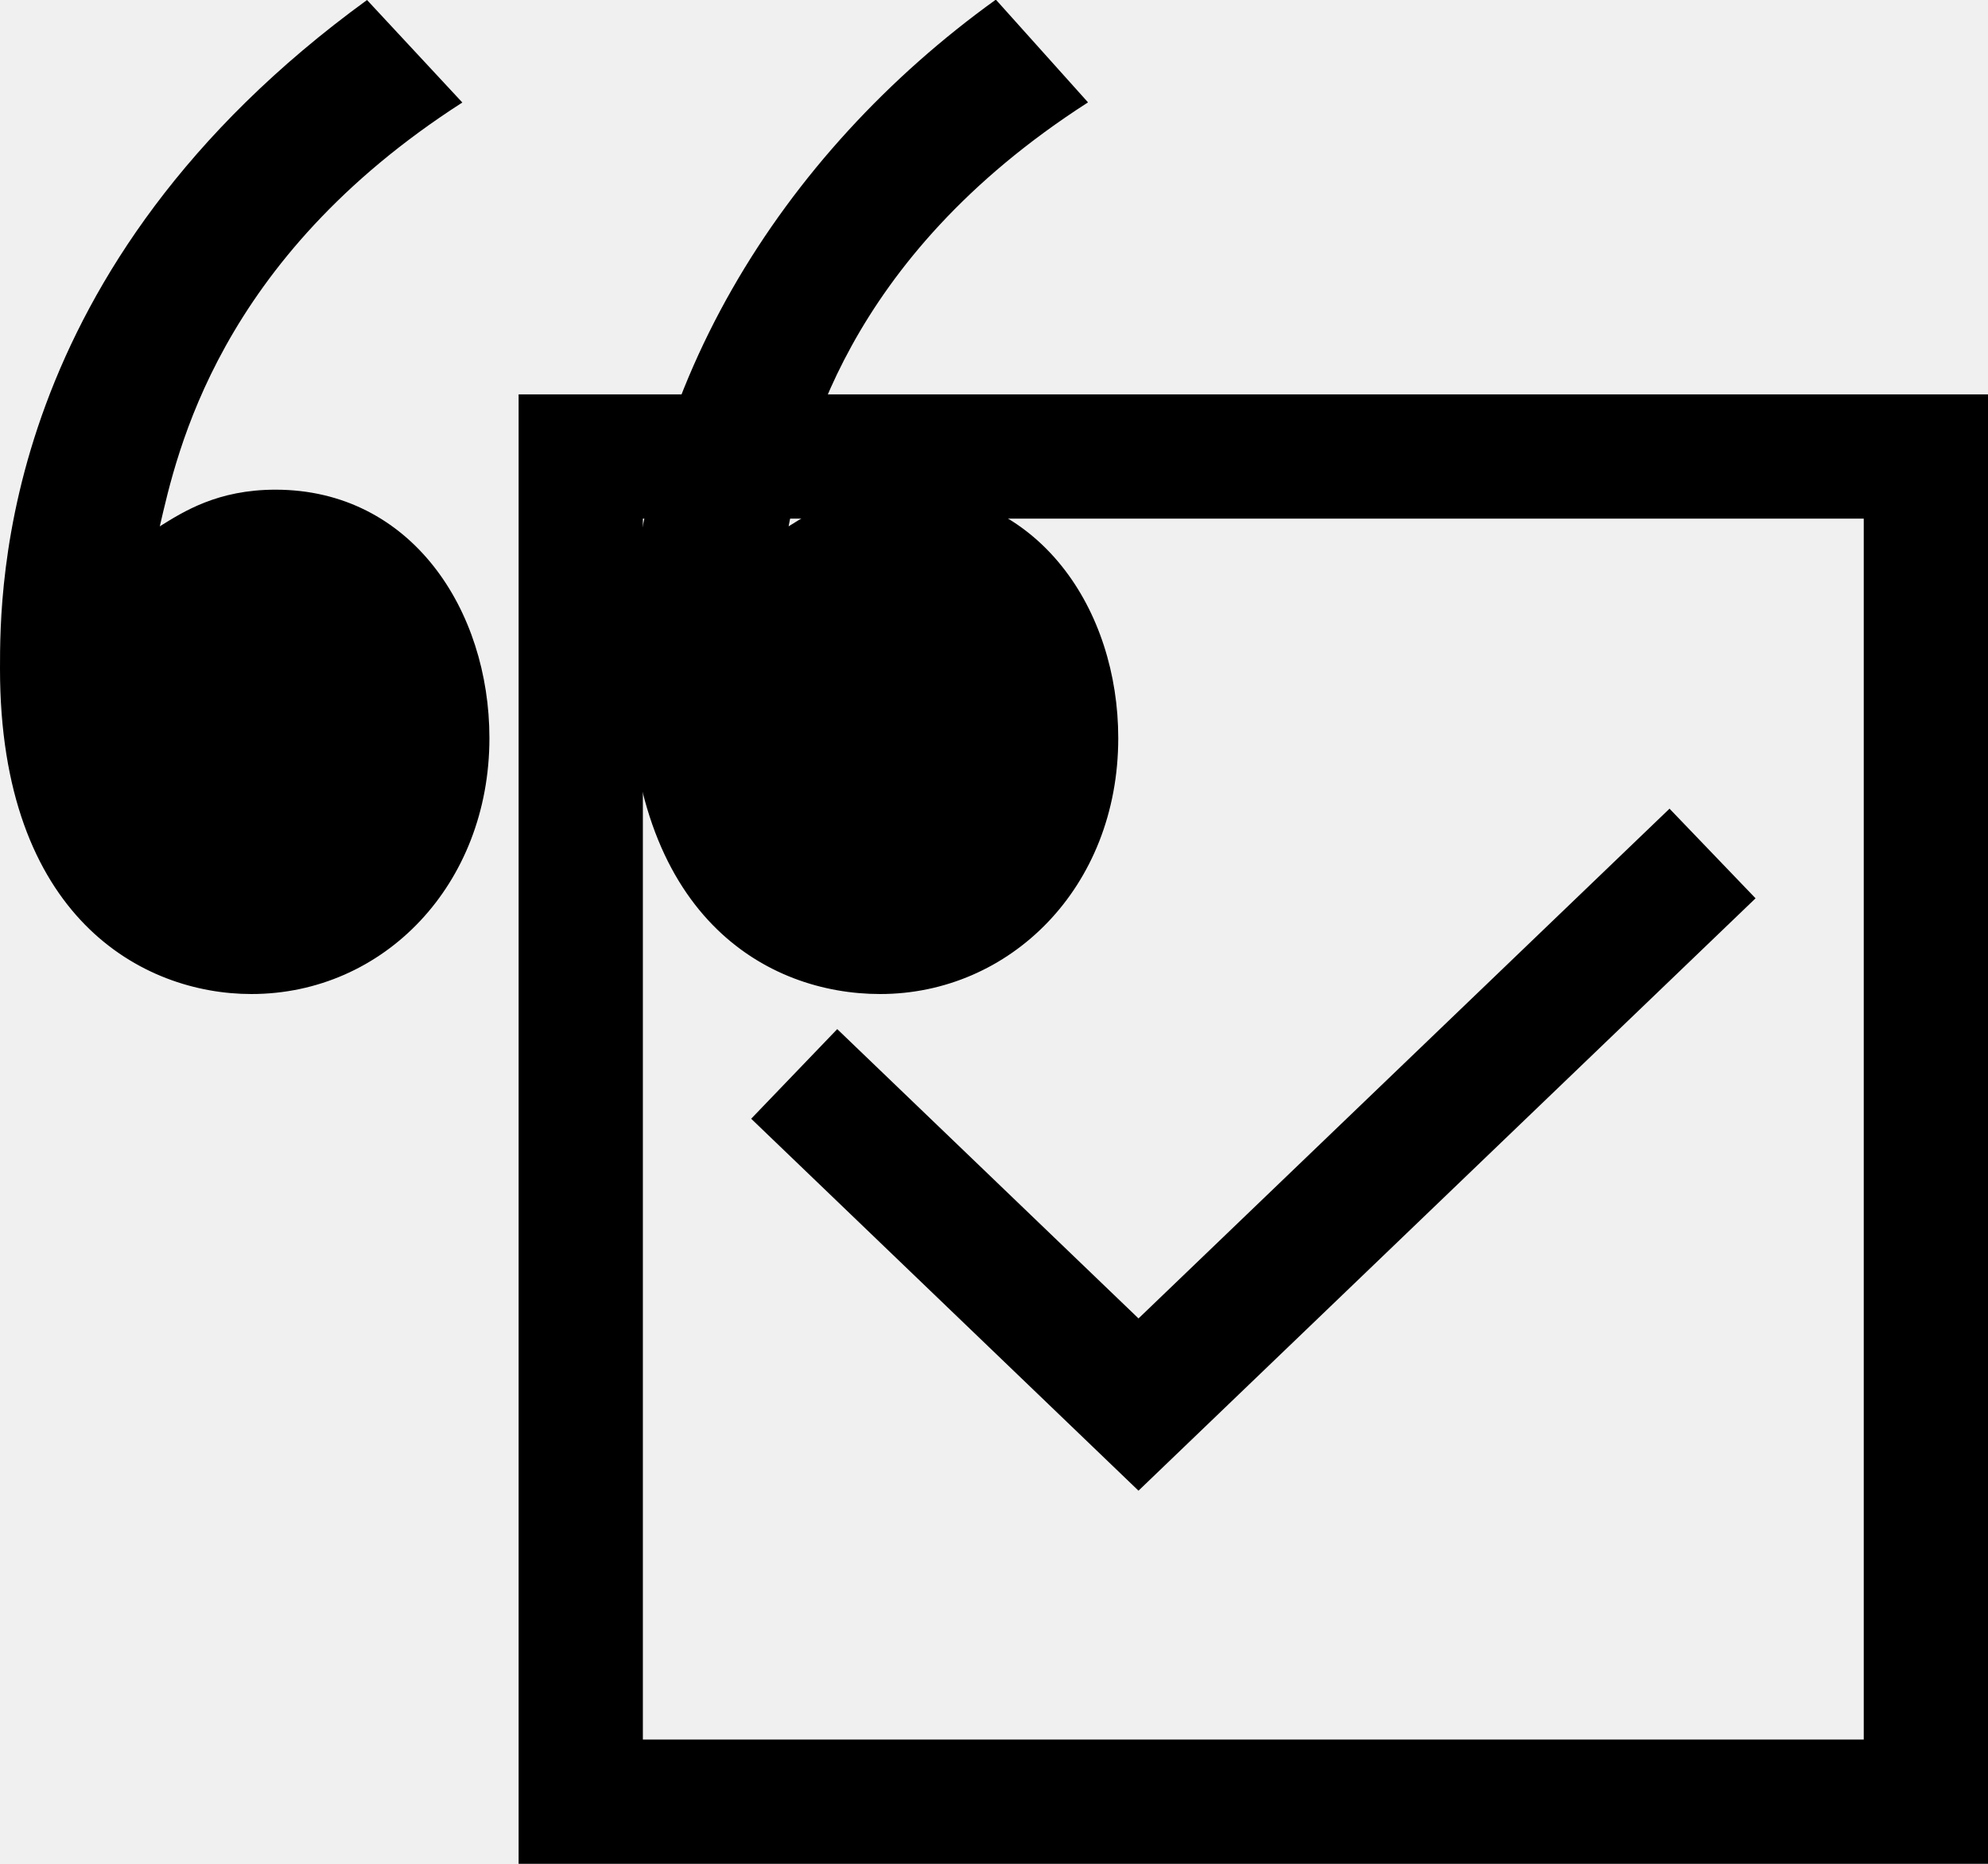
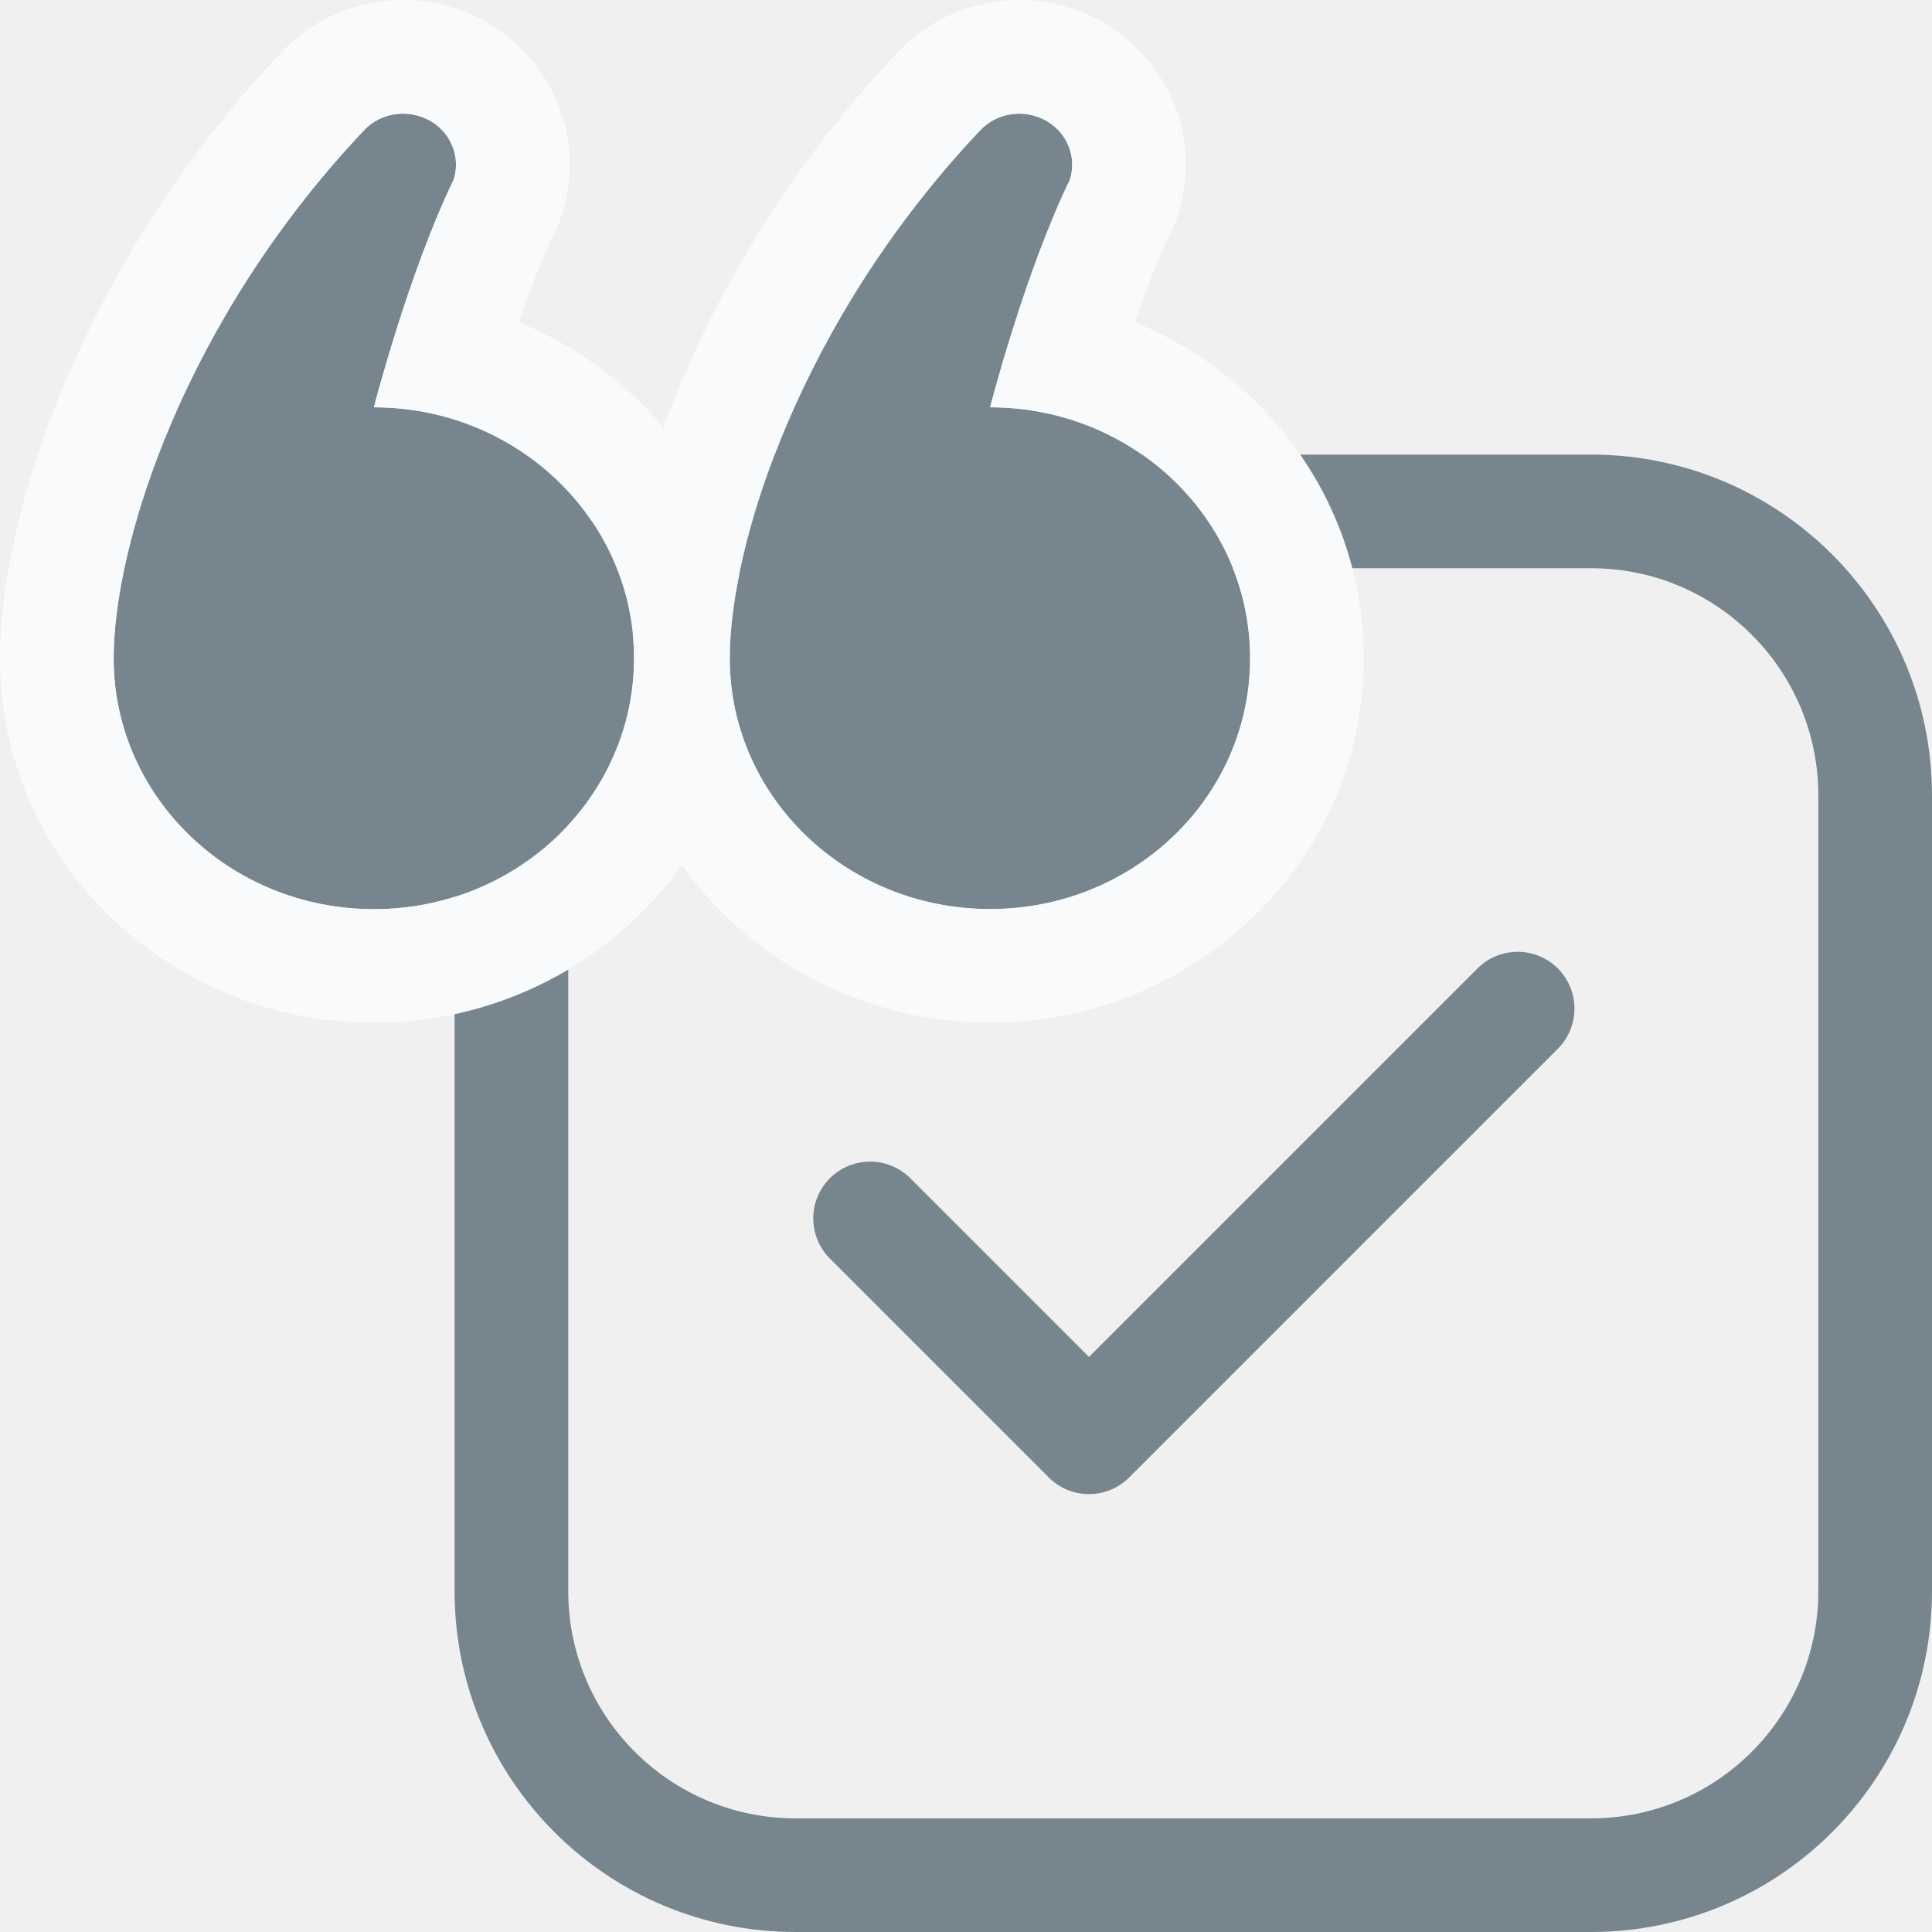
- <svg xmlns="http://www.w3.org/2000/svg" width="16" height="15" viewBox="0 0 16 15" fill="none">
-   <g clip-path="url(#clip0_196_1366)">
-     <path d="M3.721 0.825C1.752 2.089 1.423 3.648 1.286 4.236C1.477 4.117 1.752 3.941 2.217 3.941C3.312 3.941 3.939 4.913 3.939 5.94C3.939 7.118 3.091 8 2.023 8C1.149 8 0 7.384 0 5.382C0 4.736 0 2.147 2.954 2.46569e-05L3.721 0.825ZM8.755 0.825C6.786 2.089 6.457 3.648 6.347 4.236C6.538 4.117 6.813 3.941 7.248 3.941C8.37 3.941 9 4.913 9 5.94C9 7.146 8.126 8 7.084 8C6.18 8 5.061 7.384 5.061 5.382C5.061 3.177 6.293 1.235 8.015 -0.003L8.755 0.822V0.825Z" fill="black" />
-   </g>
-   <rect x="4.674" y="3.674" width="10.826" height="10.826" stroke="black" />
-   <path d="M6.392 8.643L9.163 11.304L13.783 6.869" stroke="black" />
-   <defs>
-     <clipPath id="clip0_196_1366">
-       <rect width="9" height="8" fill="white" />
-     </clipPath>
-   </defs>
+ <svg xmlns="http://www.w3.org/2000/svg" width="17" height="17" viewBox="0 0 17 17" fill="none">
+   <rect x="4.5" y="4.5" width="12" height="12" rx="2.5" stroke="#77858F" />
+   <path d="M7.656 10.721L9.582 12.647L13.354 8.875" stroke="#77858F" stroke-linecap="round" stroke-linejoin="round" />
+   <mask id="path-3-outside-1_5164_44107" maskUnits="userSpaceOnUse" x="0" y="-1" width="12" height="10" fill="black">
+     <rect fill="white" y="-1" width="12" height="10" />
+     <path fill-rule="evenodd" clip-rule="evenodd" d="M3.991 1.583C3.591 2.411 3.29 3.584 3.29 3.584V3.584C4.554 3.584 5.579 4.573 5.579 5.792C5.579 7.011 4.555 8 3.29 8C2.024 8 1 7.011 1 5.792C1 4.787 1.622 2.814 3.21 1.139C3.328 1.019 3.511 0.968 3.686 1.021C3.931 1.094 4.068 1.346 3.991 1.583ZM9.413 1.583C9.013 2.411 8.712 3.584 8.712 3.584C9.976 3.584 11 4.572 11 5.792C11 7.011 9.977 7.999 8.712 7.999C7.446 7.999 6.421 7.011 6.421 5.792C6.421 4.787 7.044 2.815 8.632 1.139C8.751 1.019 8.934 0.968 9.108 1.021C9.353 1.094 9.49 1.346 9.413 1.583Z" />
+   </mask>
+   <path fill-rule="evenodd" clip-rule="evenodd" d="M3.991 1.583C3.591 2.411 3.29 3.584 3.29 3.584V3.584C4.554 3.584 5.579 4.573 5.579 5.792C5.579 7.011 4.555 8 3.29 8C2.024 8 1 7.011 1 5.792C1 4.787 1.622 2.814 3.21 1.139C3.328 1.019 3.511 0.968 3.686 1.021C3.931 1.094 4.068 1.346 3.991 1.583ZM9.413 1.583C9.013 2.411 8.712 3.584 8.712 3.584C9.976 3.584 11 4.572 11 5.792C11 7.011 9.977 7.999 8.712 7.999C7.446 7.999 6.421 7.011 6.421 5.792C6.421 4.787 7.044 2.815 8.632 1.139C8.751 1.019 8.934 0.968 9.108 1.021C9.353 1.094 9.49 1.346 9.413 1.583Z" fill="#77858F" />
+   <path d="M3.29 3.584L2.321 3.335L2.29 3.457V3.584H3.29ZM3.991 1.583L4.892 2.017L4.921 1.956L4.942 1.891L3.991 1.583ZM3.29 3.584H2.29V4.584H3.29V3.584ZM3.21 1.139L2.5 0.435L2.492 0.443L2.484 0.451L3.21 1.139ZM3.686 1.021L3.397 1.978L3.399 1.979L3.686 1.021ZM8.712 3.584L7.743 3.335L7.422 4.584H8.712V3.584ZM9.413 1.583L10.314 2.017L10.343 1.956L10.364 1.891L9.413 1.583ZM8.632 1.139L7.924 0.433L7.915 0.442L7.906 0.451L8.632 1.139ZM9.108 1.021L8.817 1.978L8.821 1.979L9.108 1.021ZM3.29 3.584C4.258 3.833 4.258 3.833 4.258 3.833C4.258 3.833 4.258 3.833 4.258 3.833C4.258 3.833 4.258 3.833 4.258 3.833C4.258 3.833 4.258 3.833 4.258 3.833C4.258 3.833 4.258 3.832 4.258 3.832C4.259 3.83 4.259 3.828 4.26 3.824C4.262 3.817 4.265 3.806 4.269 3.79C4.277 3.76 4.29 3.715 4.306 3.658C4.338 3.543 4.385 3.381 4.444 3.195C4.564 2.814 4.723 2.367 4.892 2.017L3.091 1.148C2.859 1.627 2.667 2.18 2.537 2.593C2.47 2.803 2.417 2.986 2.38 3.117C2.362 3.183 2.347 3.236 2.337 3.273C2.332 3.292 2.329 3.306 2.326 3.317C2.324 3.322 2.323 3.326 2.323 3.329C2.322 3.331 2.322 3.332 2.322 3.333C2.321 3.333 2.321 3.334 2.321 3.334C2.321 3.334 2.321 3.334 2.321 3.334C2.321 3.335 2.321 3.335 2.321 3.335C2.321 3.335 2.321 3.335 3.29 3.584ZM4.29 3.584V3.584H2.29V3.584H4.29ZM6.579 5.792C6.579 3.987 5.072 2.584 3.29 2.584V4.584C4.036 4.584 4.579 5.159 4.579 5.792H6.579ZM3.29 9C5.073 9 6.579 7.597 6.579 5.792H4.579C4.579 6.426 4.037 7 3.29 7V9ZM0 5.792C0 7.597 1.506 9 3.29 9V7C2.542 7 2 6.426 2 5.792H0ZM2.484 0.451C0.745 2.286 0 4.497 0 5.792H2C2 5.077 2.499 3.343 3.936 1.826L2.484 0.451ZM3.974 0.063C3.44 -0.098 2.875 0.056 2.5 0.435L3.921 1.842C3.782 1.982 3.581 2.034 3.397 1.978L3.974 0.063ZM4.942 1.891C5.201 1.095 4.729 0.289 3.972 0.063L3.399 1.979C3.133 1.899 2.935 1.597 3.04 1.274L4.942 1.891ZM8.712 3.584C9.68 3.833 9.68 3.833 9.68 3.833C9.68 3.833 9.68 3.833 9.68 3.833C9.68 3.833 9.68 3.833 9.68 3.833C9.68 3.833 9.68 3.833 9.68 3.833C9.68 3.833 9.68 3.832 9.681 3.832C9.681 3.83 9.682 3.828 9.683 3.824C9.684 3.817 9.687 3.806 9.691 3.79C9.7 3.76 9.712 3.715 9.728 3.658C9.76 3.543 9.807 3.381 9.866 3.195C9.986 2.814 10.145 2.367 10.314 2.017L8.513 1.148C8.281 1.627 8.089 2.18 7.959 2.593C7.892 2.803 7.839 2.986 7.802 3.117C7.784 3.183 7.769 3.236 7.76 3.273C7.755 3.292 7.751 3.306 7.748 3.317C7.747 3.322 7.745 3.326 7.745 3.329C7.744 3.331 7.744 3.332 7.744 3.333C7.744 3.333 7.744 3.334 7.743 3.334C7.743 3.334 7.743 3.334 7.743 3.334C7.743 3.335 7.743 3.335 7.743 3.335C7.743 3.335 7.743 3.335 8.712 3.584ZM12 5.792C12 3.987 10.494 2.584 8.712 2.584V4.584C9.457 4.584 10 5.158 10 5.792H12ZM8.712 8.999C10.496 8.999 12 7.596 12 5.792H10C10 6.426 9.458 6.999 8.712 6.999V8.999ZM5.421 5.792C5.421 7.597 6.929 8.999 8.712 8.999V6.999C7.964 6.999 7.421 6.424 7.421 5.792H5.421ZM7.906 0.451C6.168 2.286 5.421 4.496 5.421 5.792H7.421C7.421 5.078 7.921 3.344 9.358 1.826L7.906 0.451ZM9.398 0.064C8.863 -0.099 8.298 0.058 7.924 0.433L9.341 1.844C9.205 1.981 9.006 2.035 8.817 1.978L9.398 0.064ZM10.364 1.891C10.623 1.095 10.151 0.289 9.394 0.063L8.821 1.979C8.555 1.899 8.357 1.597 8.462 1.274L10.364 1.891Z" fill="#F8FAFC" mask="url(#path-3-outside-1_5164_44107)" />
</svg>
